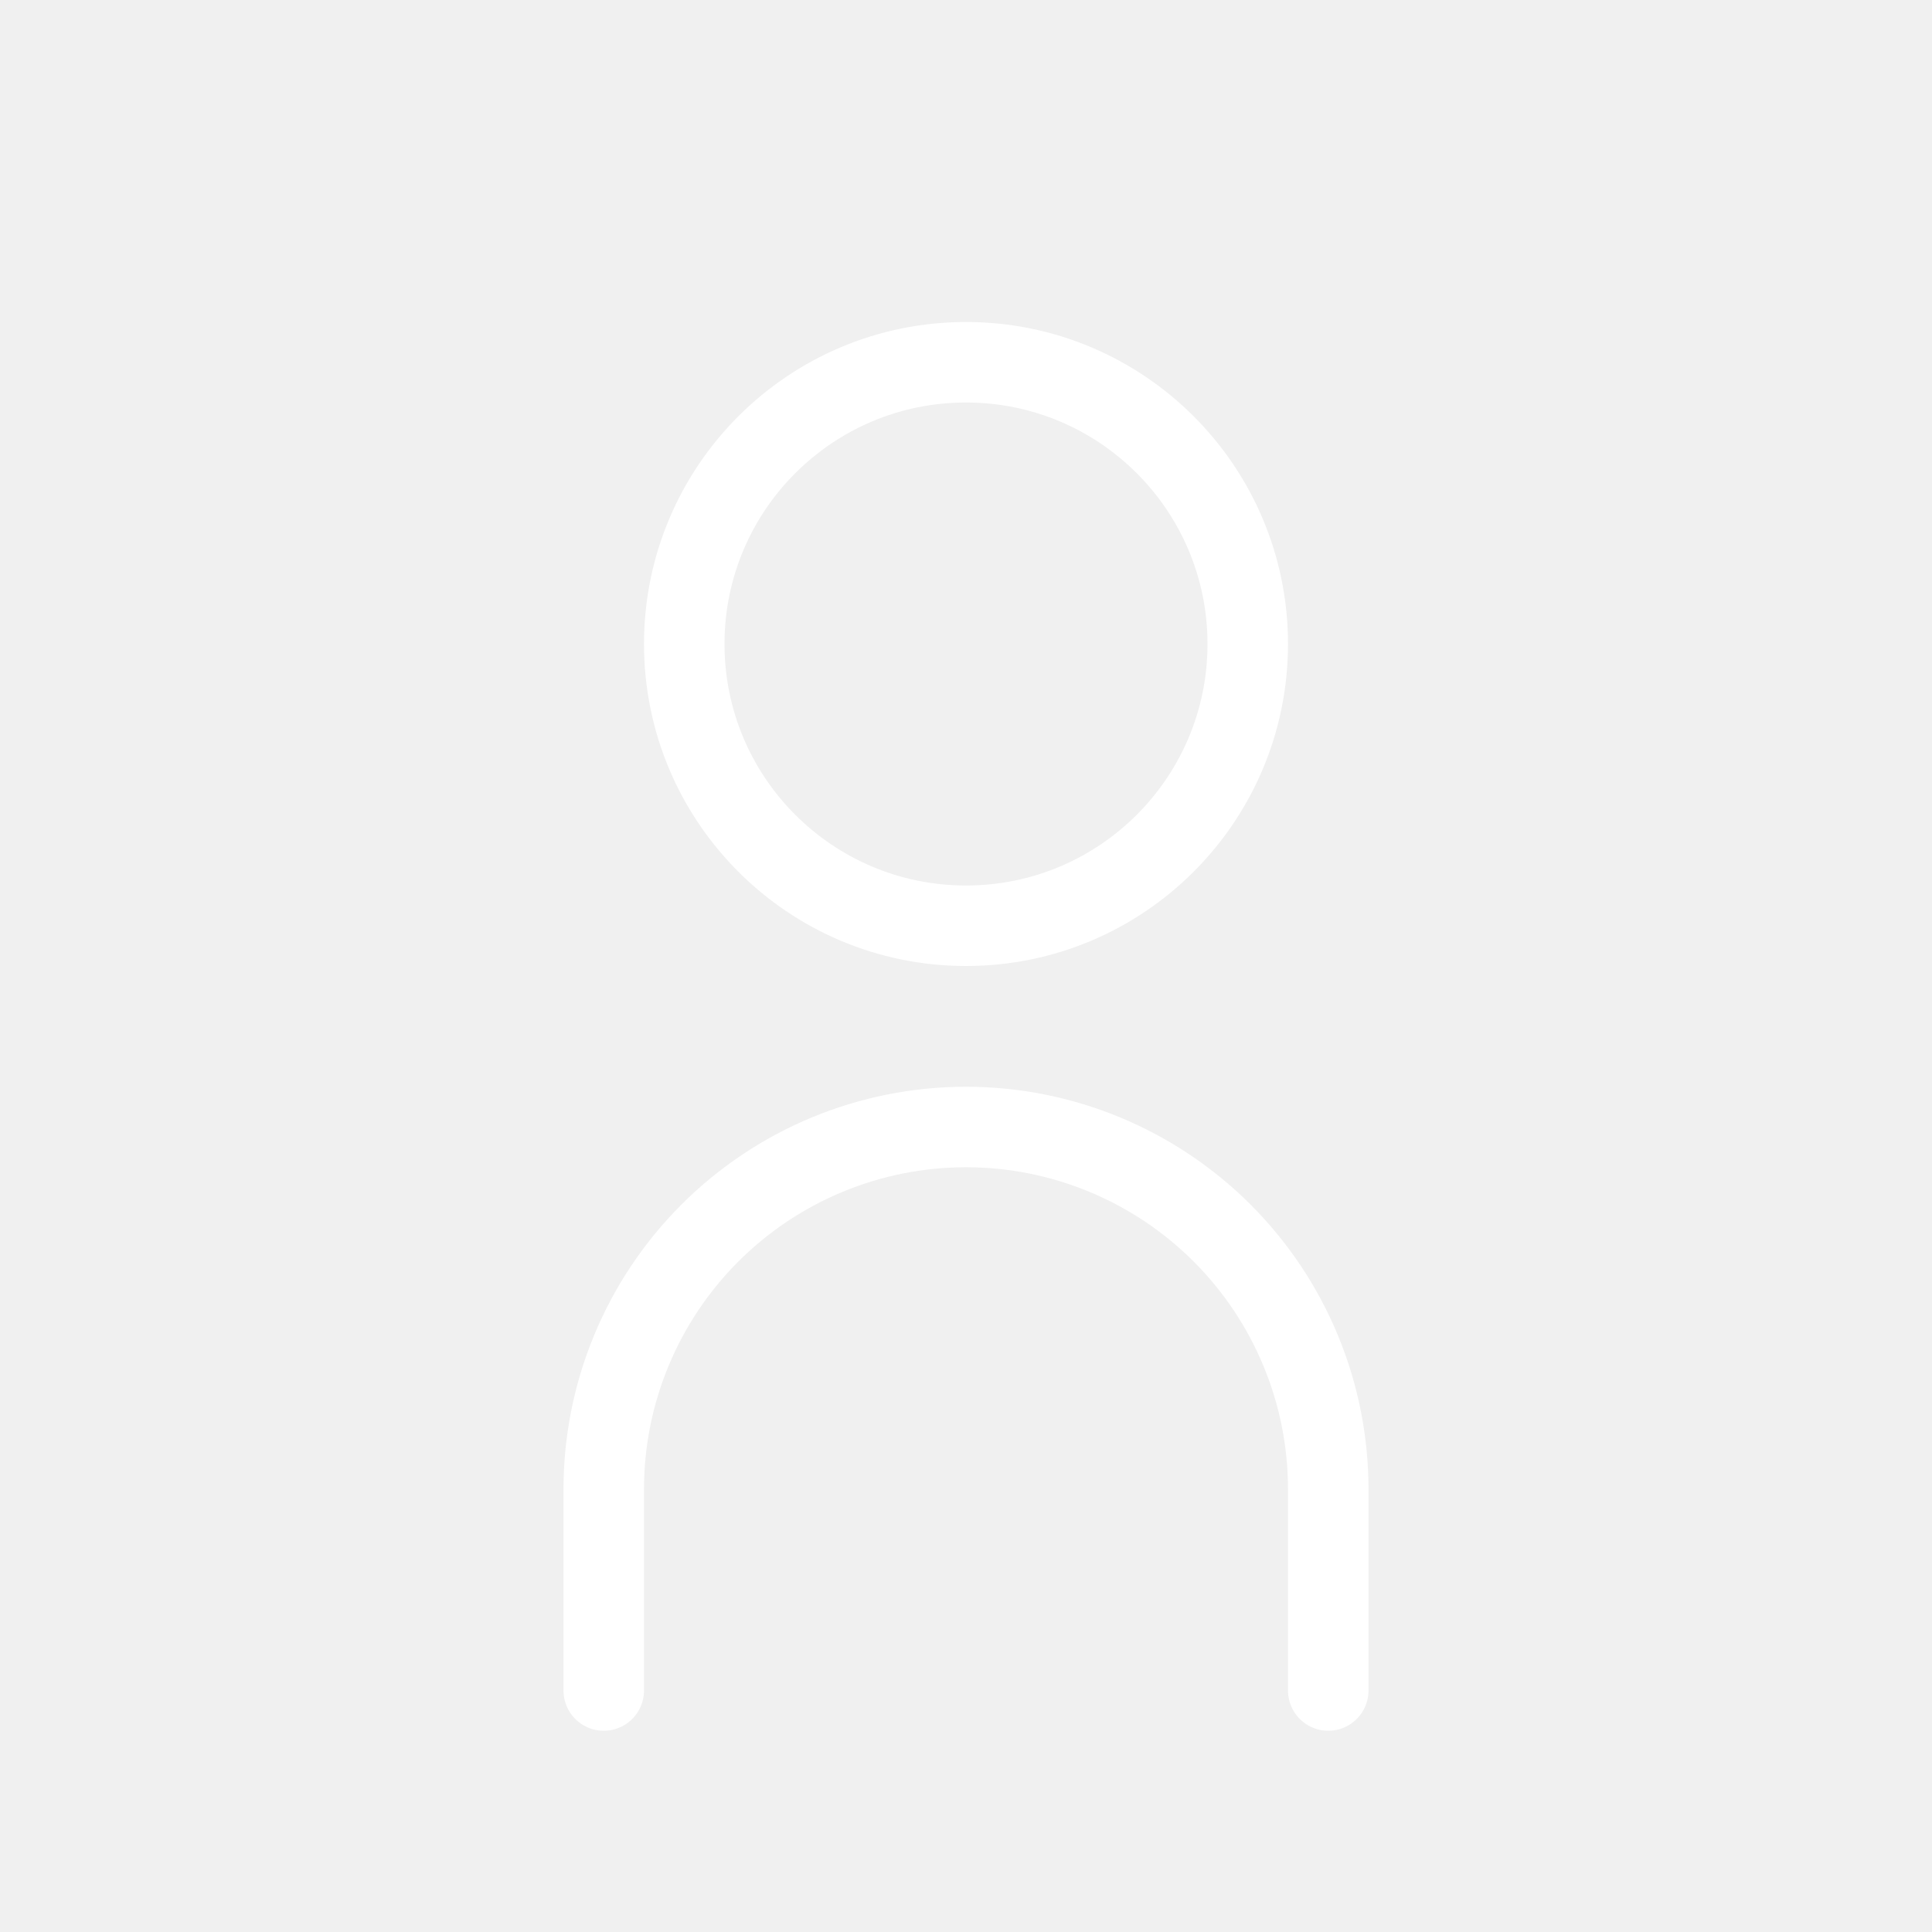
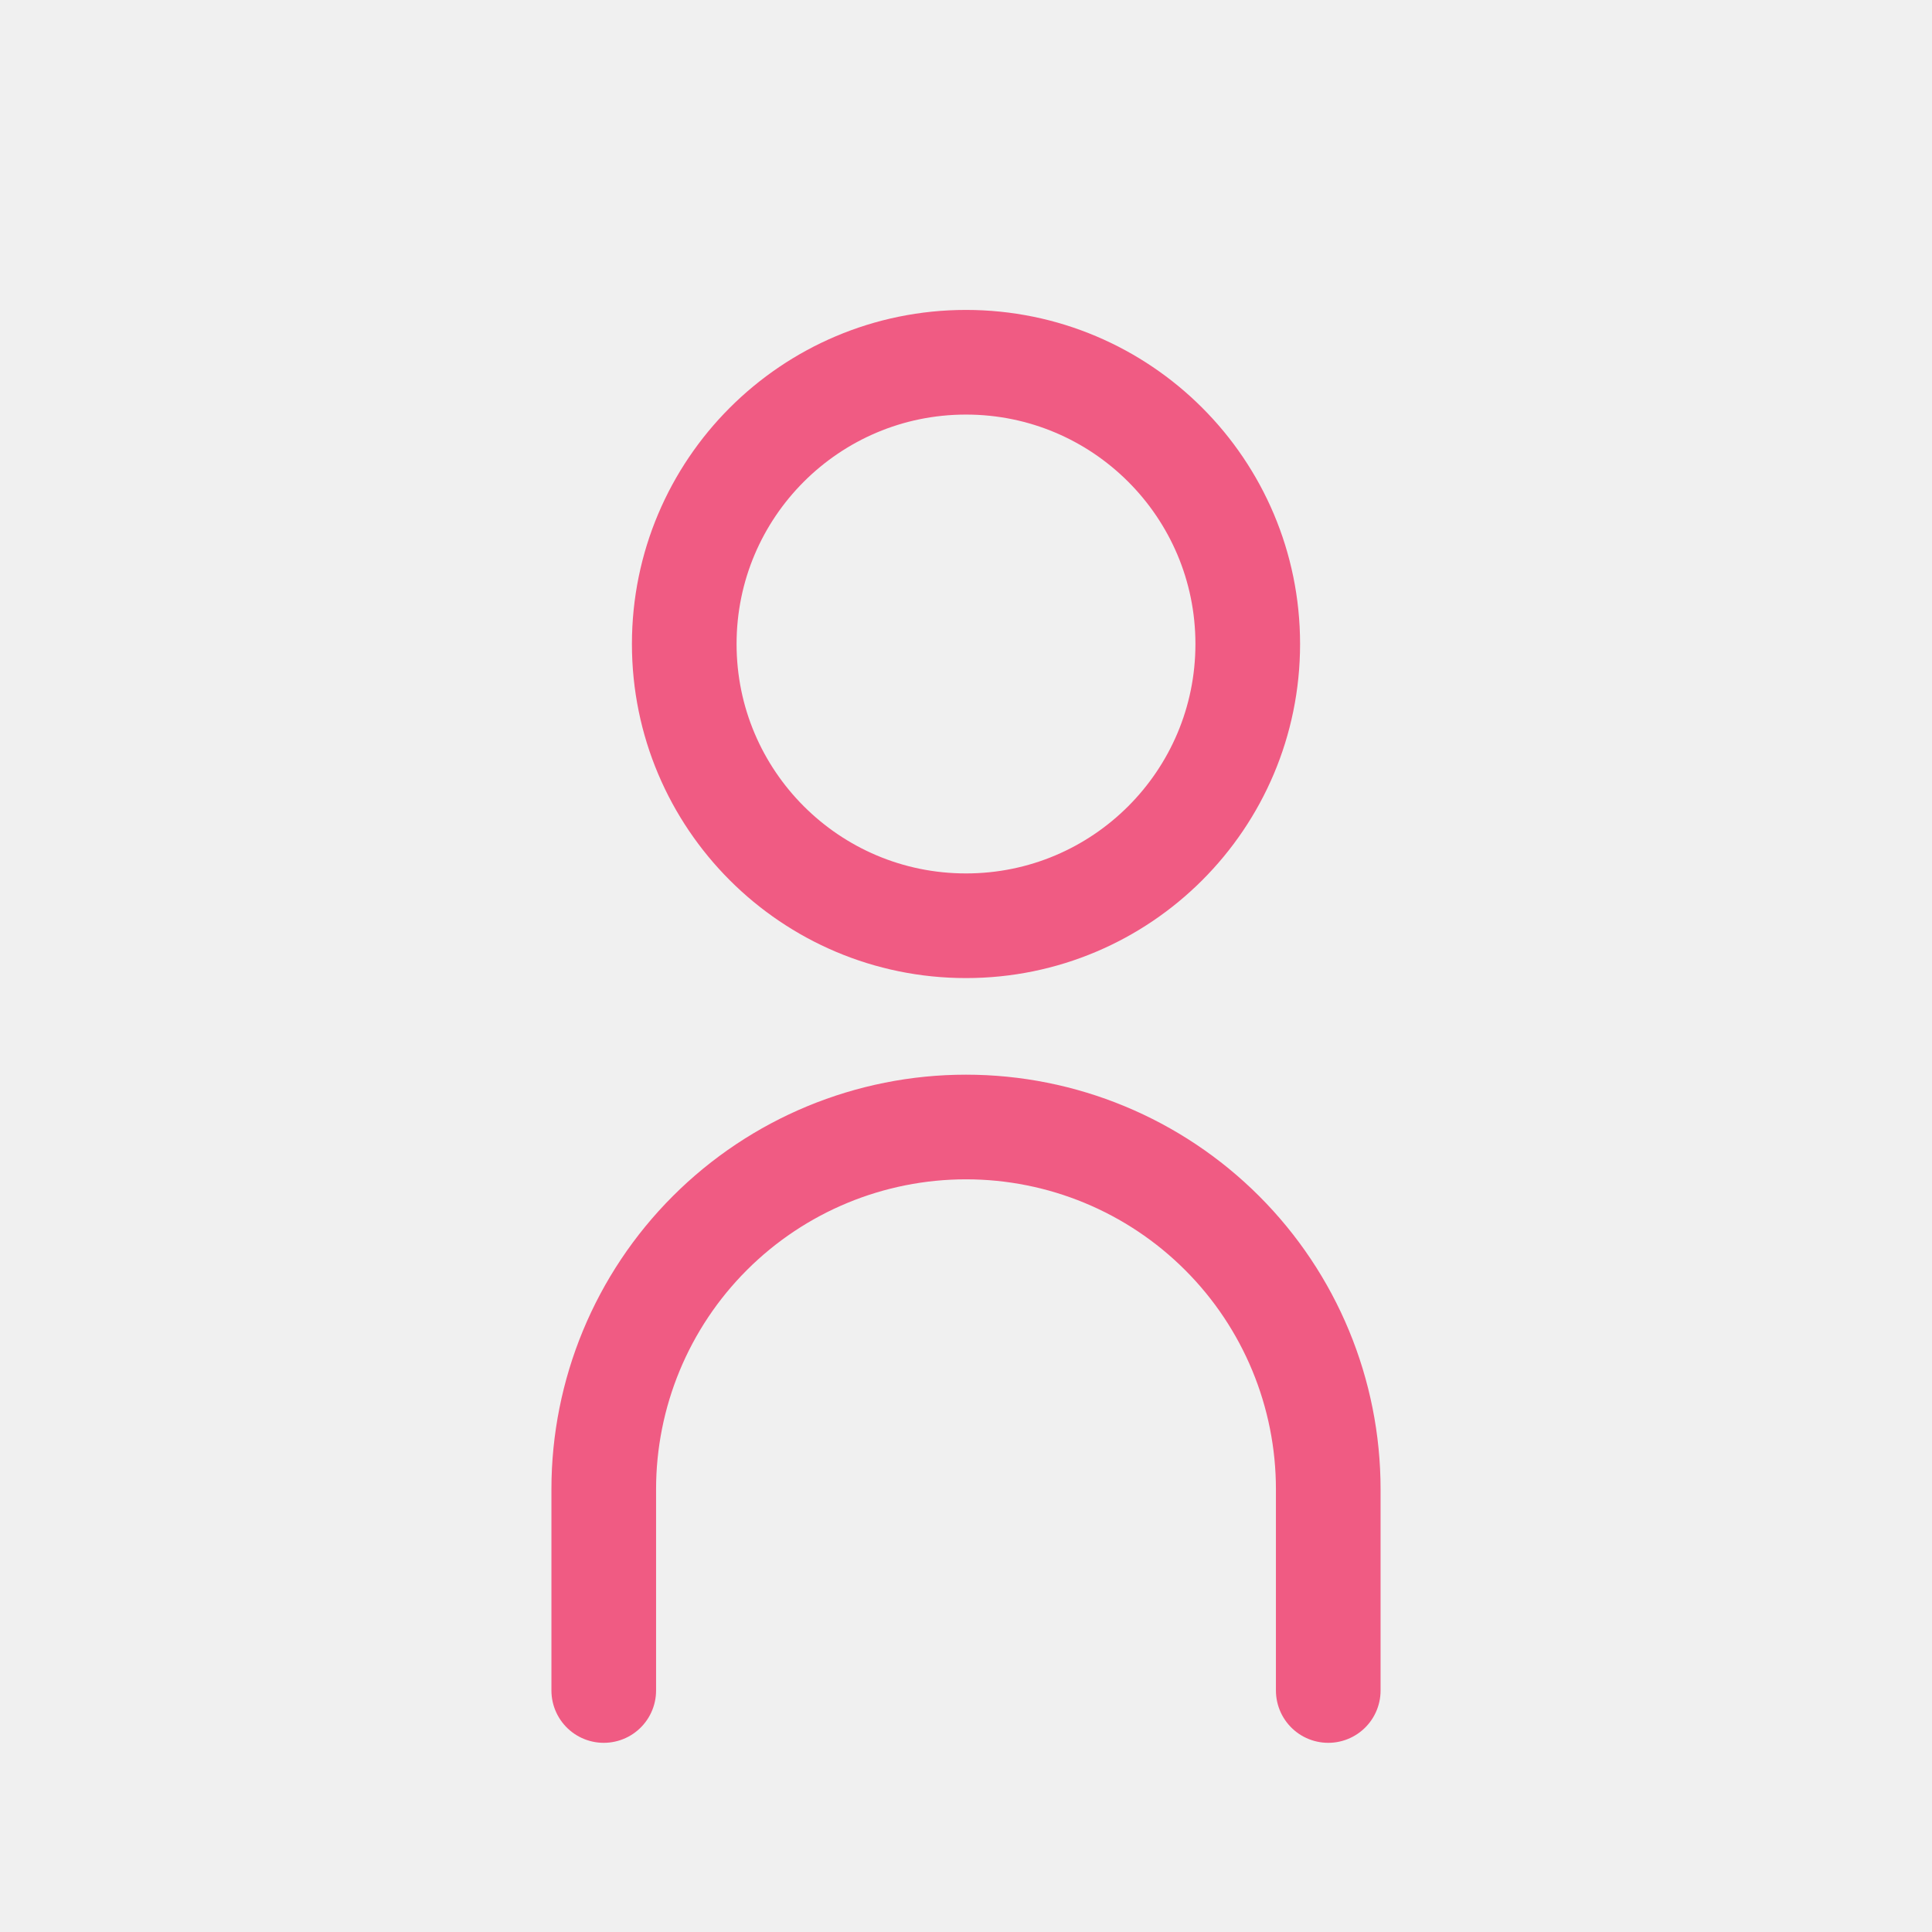
<svg xmlns="http://www.w3.org/2000/svg" width="48" height="48" viewBox="664 0 48 48" fill="none">
-   <path d="M695 16C695 19.866 691.866 23 688 23C684.134 23 681 19.866 681 16C681 12.134 684.134 9 688 9C691.866 9 695 12.134 695 16Z" stroke-width="2" stroke-linecap="round" stroke-linejoin="round" stroke="white" />
-   <path d="M679 42V37C679 34.613 679.948 32.324 681.636 30.636C683.324 28.948 685.613 28 688 28C690.387 28 692.676 28.948 694.364 30.636C696.052 32.324 697 34.613 697 37V42" stroke-width="2" stroke-linecap="round" stroke-linejoin="round" stroke="white" />
+   <path d="M695 16C695 19.866 691.866 23 688 23C684.134 23 681 19.866 681 16C681 12.134 684.134 9 688 9C691.866 9 695 12.134 695 16Z" stroke-width="2.6" stroke-linecap="round" stroke-linejoin="round" stroke="#F05B83" />
+   <path d="M679 42V37C679 34.613 679.948 32.324 681.636 30.636C683.324 28.948 685.613 28 688 28C690.387 28 692.676 28.948 694.364 30.636C696.052 32.324 697 34.613 697 37V42" stroke-width="2.6" stroke-linecap="round" stroke-linejoin="round" stroke="#F05B83" />
</svg>
